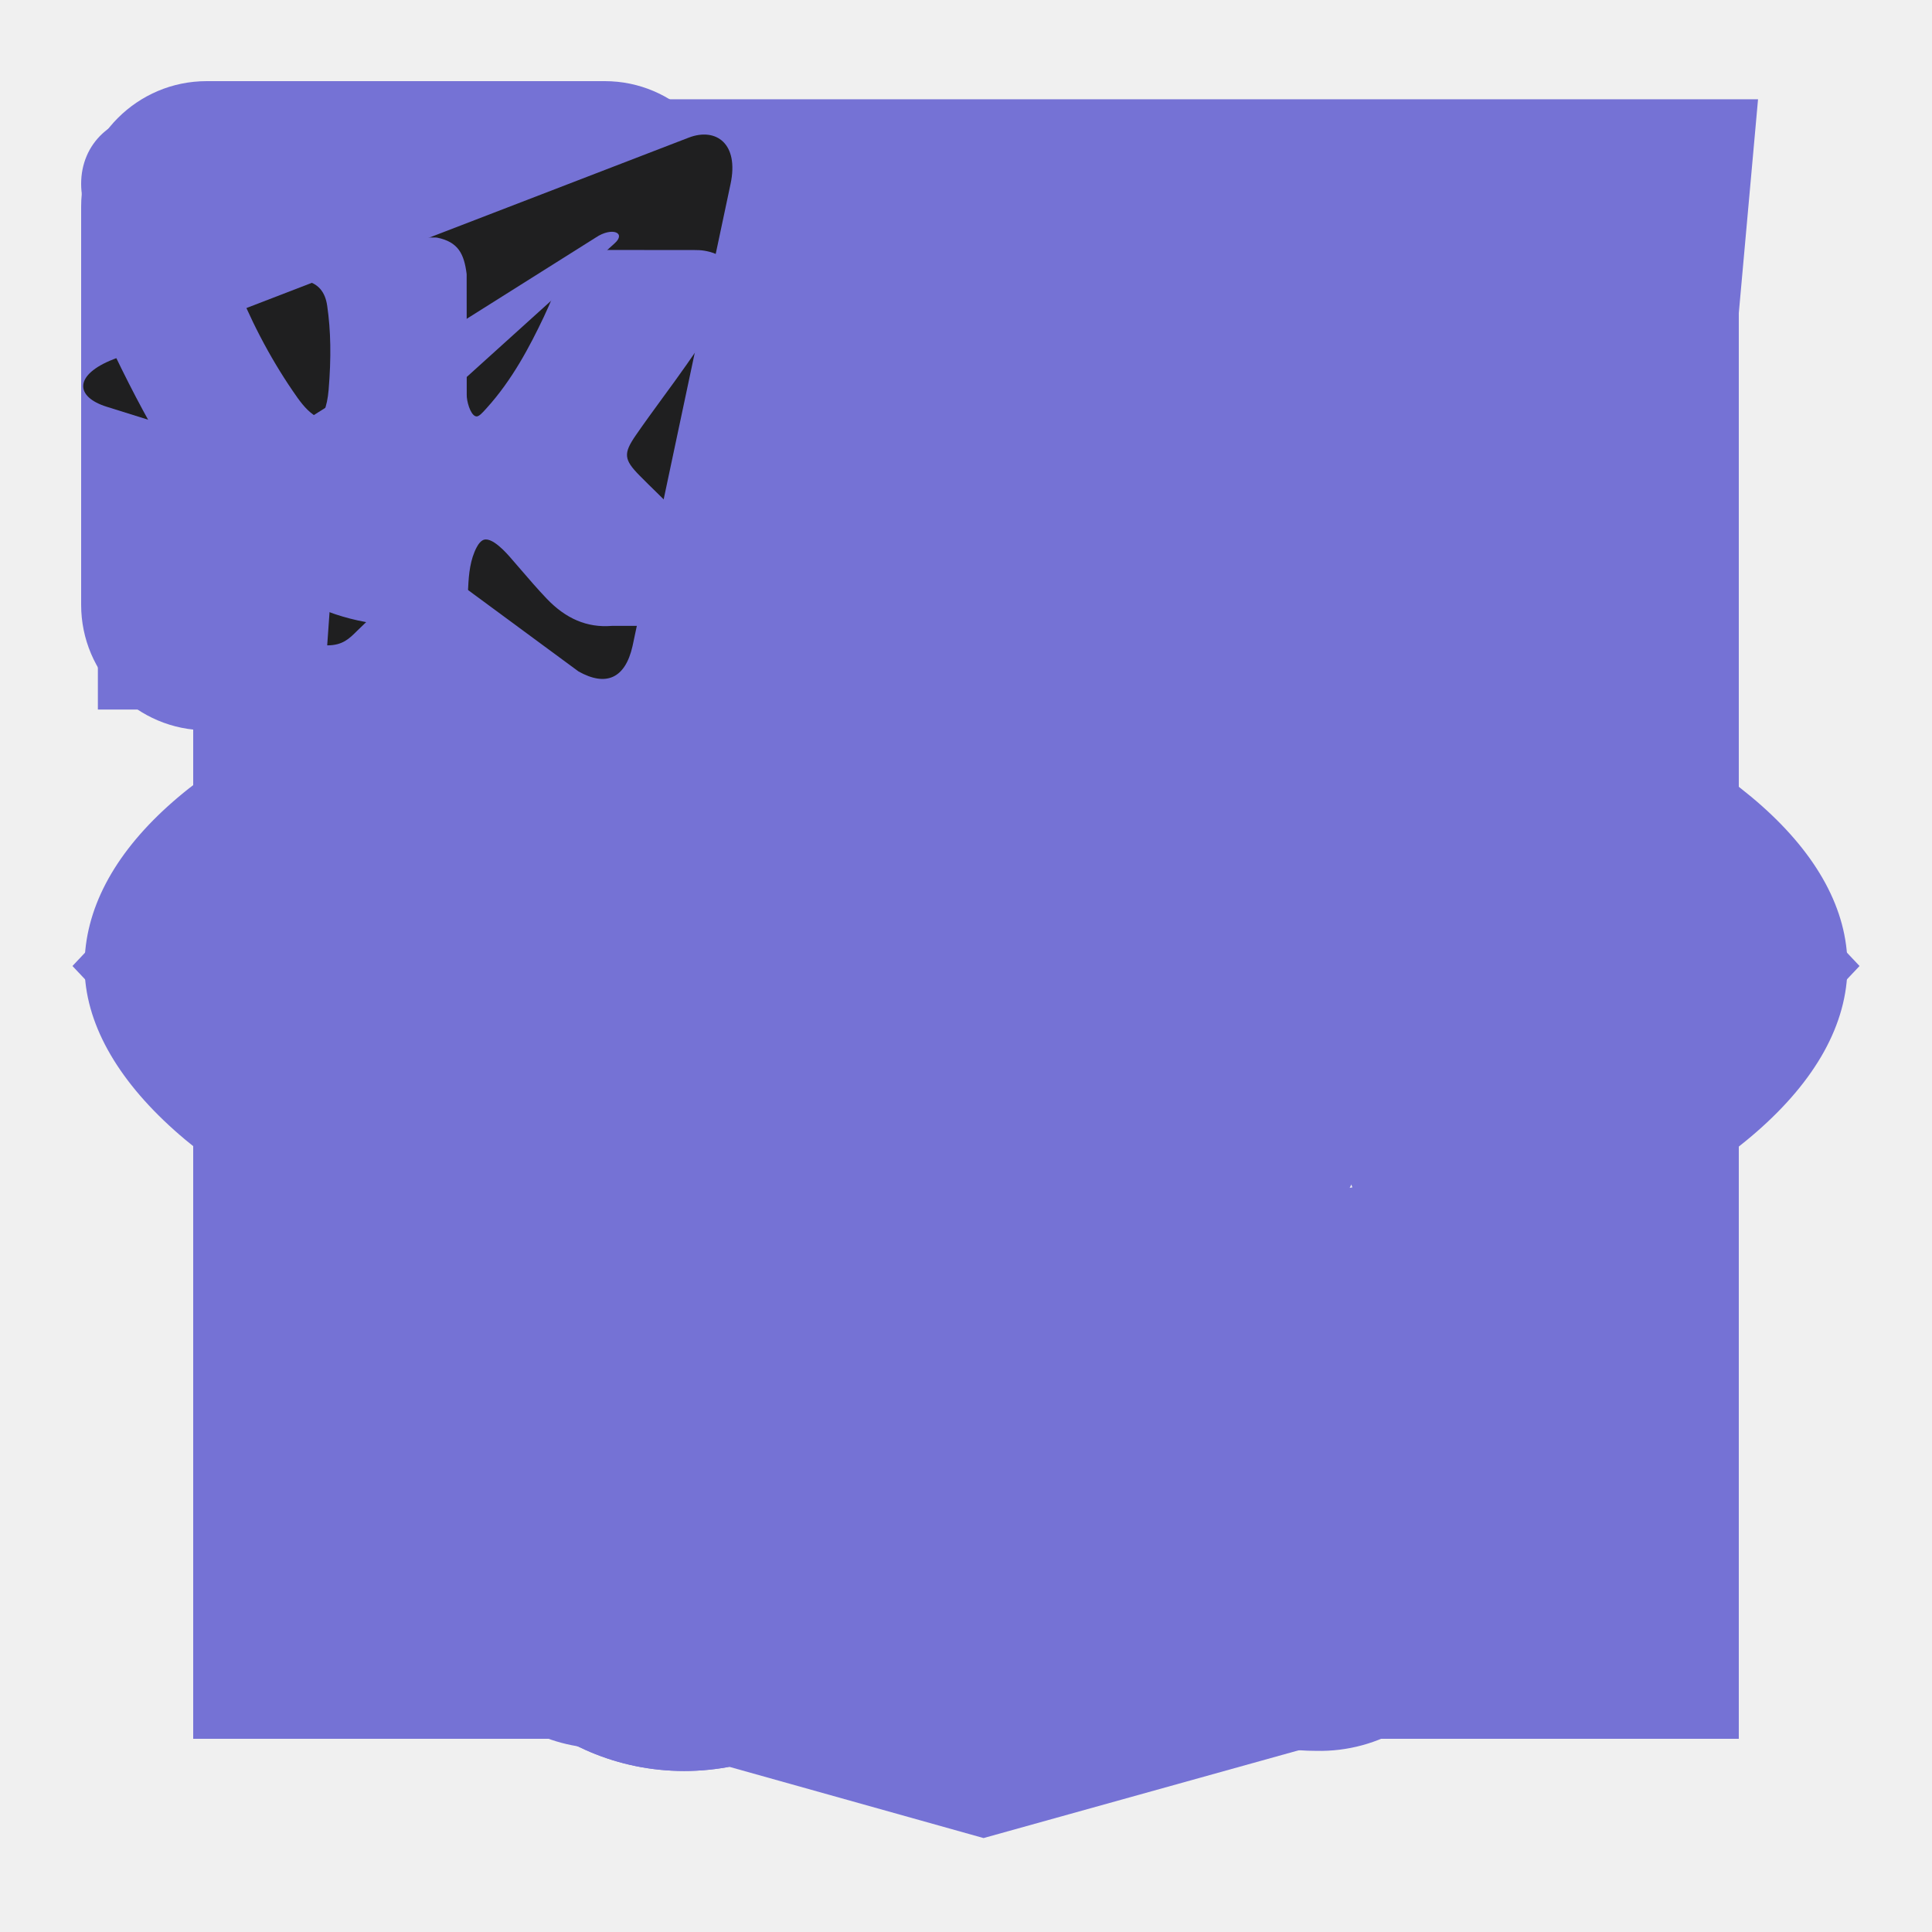
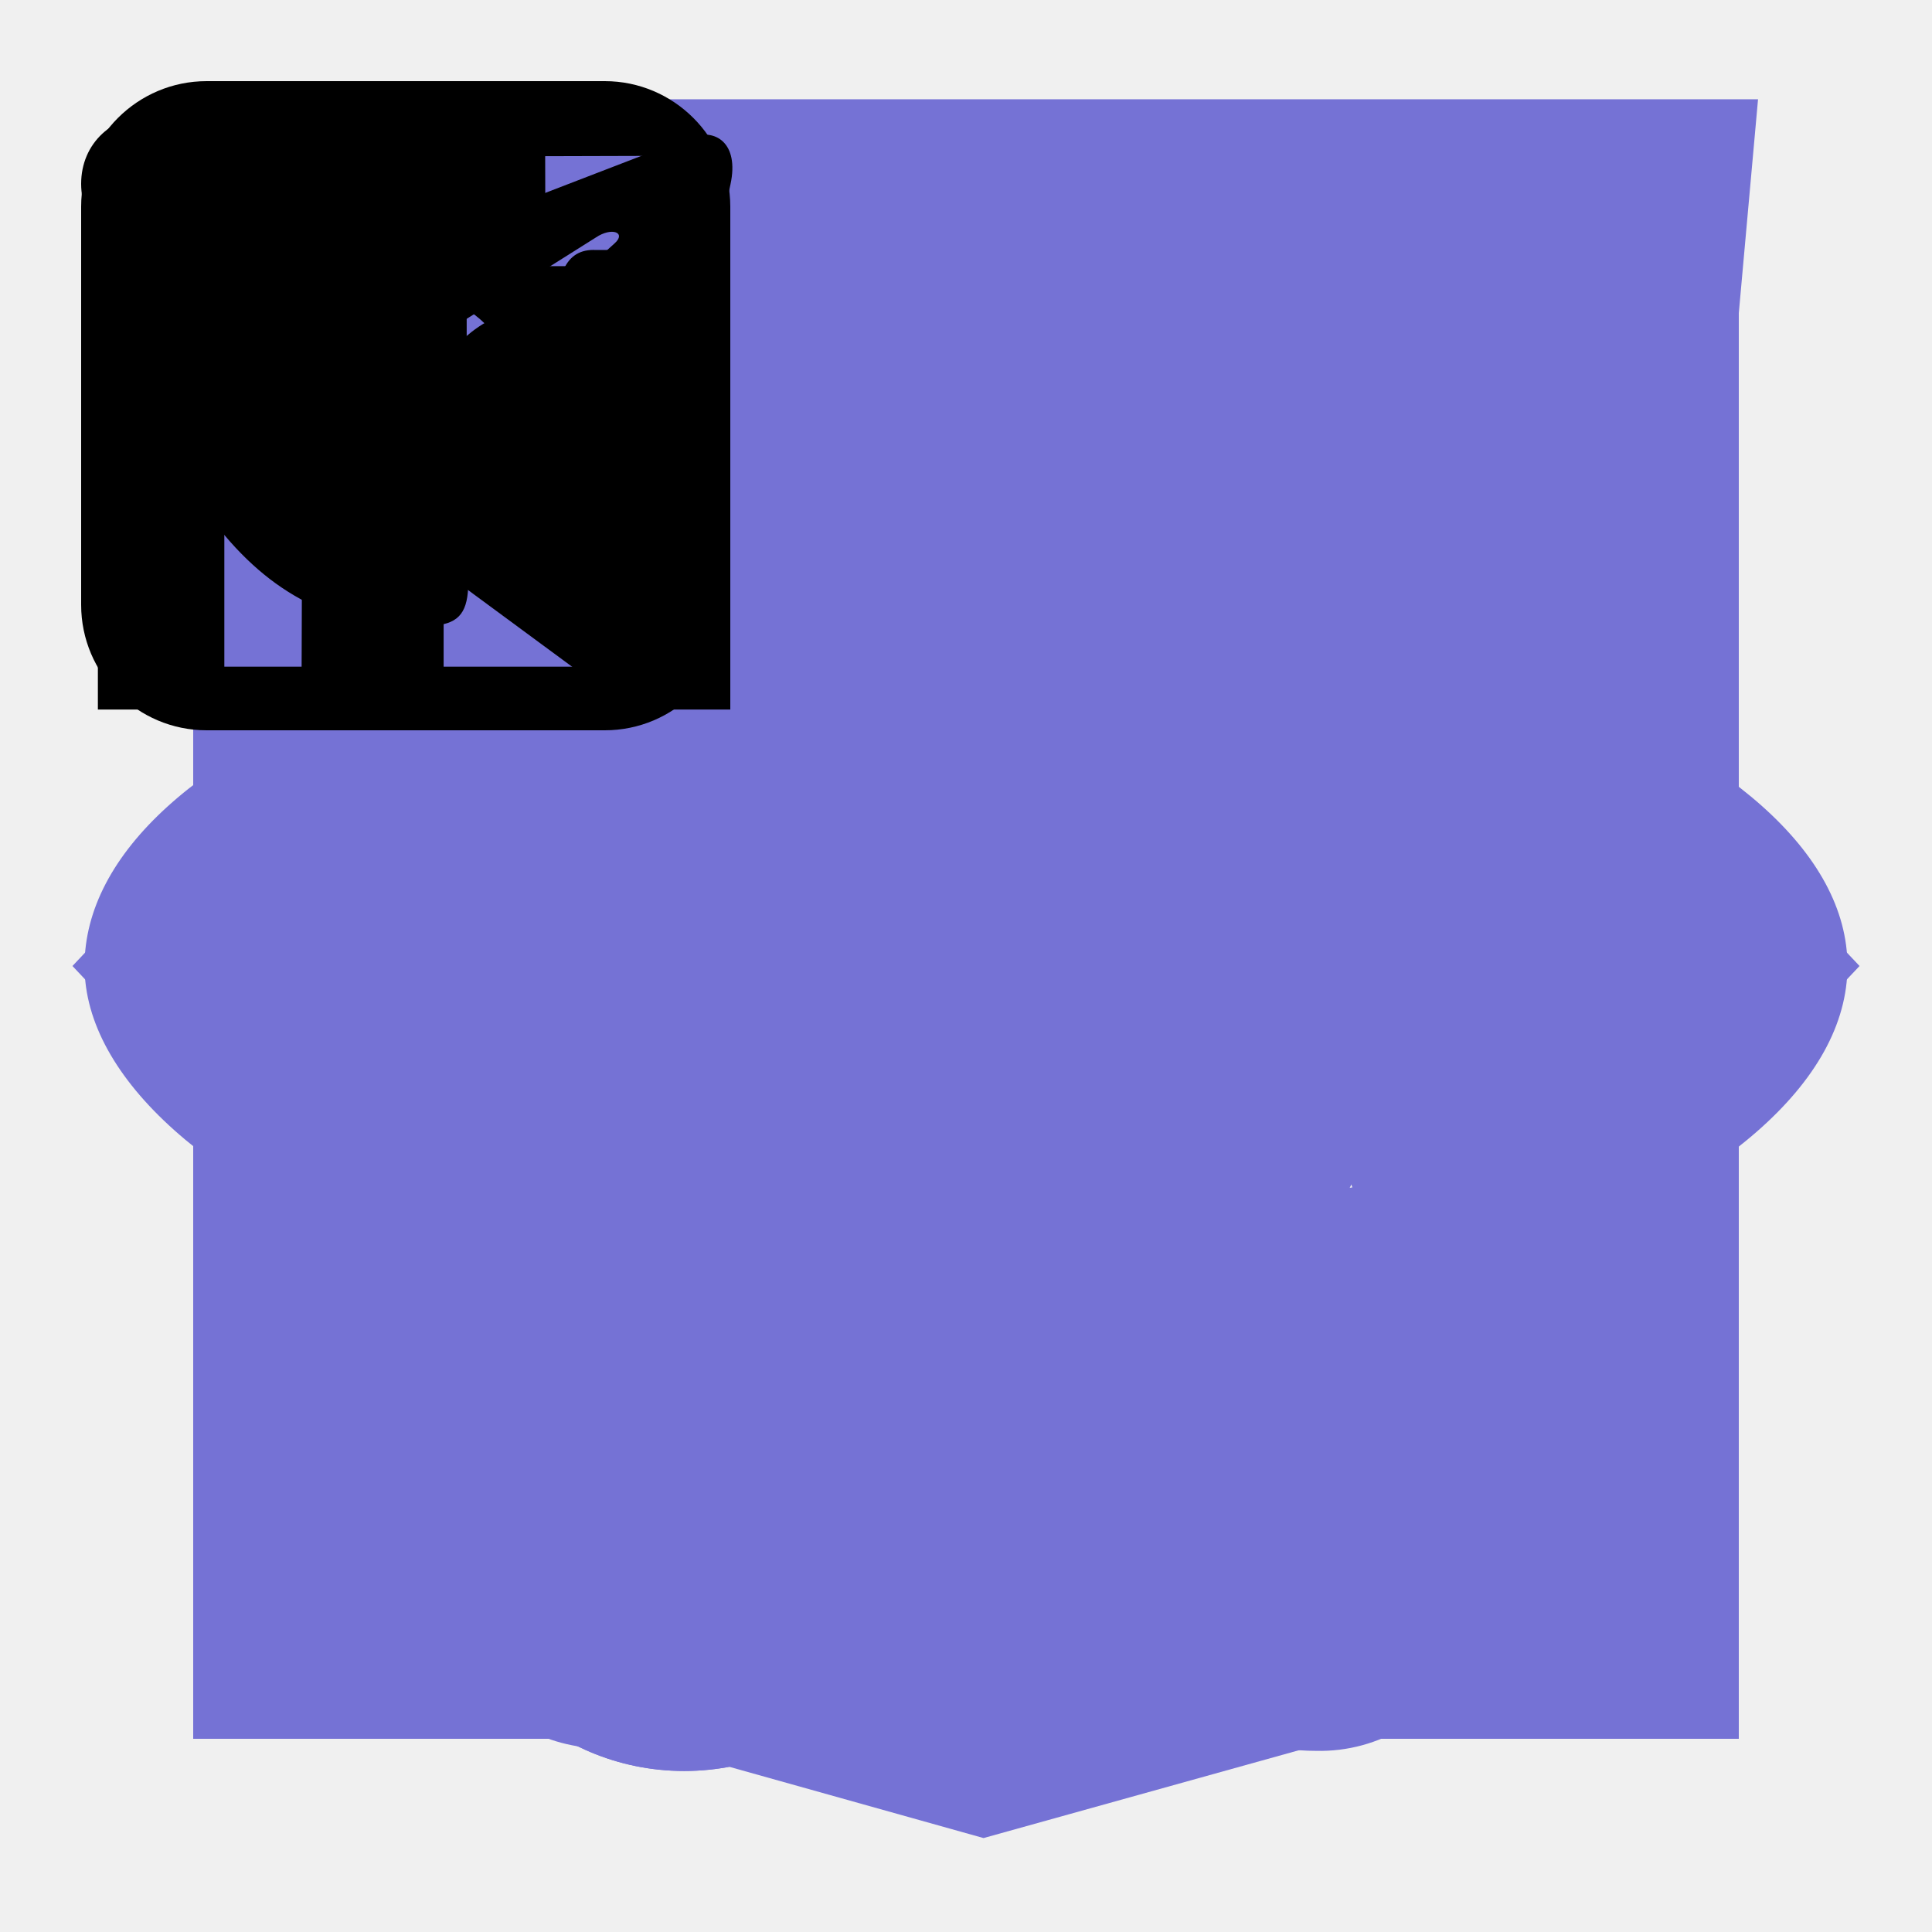
<svg xmlns="http://www.w3.org/2000/svg" width="50" height="50" viewBox="0 0 50 50" fill="none">
  <g id="codeSvg">
    <path fill-rule="evenodd" clip-rule="evenodd" d="M18.312 42.065L27.262 6.688L31.438 7.872L22.488 43.312L18.312 42.065Z" fill="#7572D5" />
    <path fill-rule="evenodd" clip-rule="evenodd" d="M13.502 12.688L16.562 15.928L7.995 25L16.562 34.072L13.502 37.312L1.875 25L13.502 12.688Z" fill="#7572D5" />
    <path fill-rule="evenodd" clip-rule="evenodd" d="M36.498 12.688L33.438 15.928L42.005 25L33.438 34.072L36.498 37.312L48.125 25L36.498 12.688Z" fill="#7572D5" />
  </g>
  <g id="css">
    <path d="M38.051 10.844L12.946 10.838L13.351 15.755L32.638 15.758L32.152 20.85H19.503L19.961 25.674H31.736L31.039 32.281L25.497 33.789L19.866 32.27L19.508 28.313H14.536L15.088 35.541L25.497 38.734L35.731 35.865L38.049 10.845L38.051 10.844ZM5.498 2.569H45.498L41.86 43L25.454 47.569L9.14 42.997L5.498 2.569Z" fill="#7572D5" />
  </g>
  <g id="react">
    <g clip-path="url(#clip0_20_1854)">
      <path d="M47.812 25C47.812 22.083 44.688 19.375 39.479 17.5L38.542 17.188V16.771C39.688 11.042 38.854 6.771 36.25 5.208C33.646 3.646 29.792 5.104 25.625 8.75L25 9.375L24.792 9.167H24.583C20.312 5.208 16.146 3.854 13.542 5.312C10.938 6.771 10.208 10.833 11.25 16.146C11.36 16.484 11.43 16.833 11.458 17.188L10.312 17.604C5.208 19.375 2.188 22.083 2.188 25C2.188 27.917 5.521 30.833 10.729 32.708L11.458 32.917C11.33 33.285 11.259 33.672 11.25 34.062C10.208 39.271 11.146 43.229 13.542 44.688C15.938 46.146 20.312 44.792 24.479 41.146L25.104 40.625L25.938 41.458C28.854 43.958 31.771 45.312 34.062 45.312C34.871 45.331 35.667 45.114 36.354 44.688C38.958 43.229 39.896 38.958 38.75 33.542V33.333C38.705 33.162 38.67 32.988 38.646 32.812H38.958C44.479 30.833 47.812 28.021 47.812 25ZM44.792 25C44.792 26.25 42.5 28.438 38.021 29.896H37.812C37.266 28.22 36.605 26.584 35.833 25C36.562 23.333 37.188 21.667 37.708 20.104L38.542 20.312C42.708 21.771 44.792 23.75 44.792 25ZM27.917 39.167L27.083 38.542C28.276 37.22 29.389 35.829 30.417 34.375L35.729 33.542C35.833 33.75 35.833 33.958 35.938 34.062C36.309 35.949 36.379 37.883 36.146 39.792C35.999 40.705 35.561 41.545 34.896 42.188C33.854 42.812 31.042 41.979 27.917 39.167ZM26.562 34.583L25.104 36.458L23.438 34.583H26.562ZM12.292 20C12.815 21.717 13.477 23.39 14.271 25C13.476 26.646 12.815 28.353 12.292 30.104L11.667 29.896C9.843 29.32 8.145 28.401 6.667 27.188C6.284 26.945 5.956 26.626 5.705 26.249C5.454 25.872 5.284 25.447 5.208 25C5.208 23.75 7.292 21.771 11.25 20.417L12.292 20ZM23.438 15.417L25 13.646L26.562 15.417H23.438ZM34.896 7.812C36.042 8.437 36.667 11.562 35.729 16.146C35.734 16.202 35.727 16.259 35.709 16.313C35.691 16.366 35.663 16.416 35.625 16.458L30.417 15.625C29.389 14.171 28.276 12.78 27.083 11.458L27.708 10.938C31.042 8.021 33.75 7.187 34.896 7.812ZM17.5 18.854L16.667 20.208L15.938 21.562C15.625 20.833 15.417 20.104 15.104 19.271L17.5 18.854ZM15.104 30.729C15.417 30 15.625 29.271 15.938 28.438L16.667 29.792L17.5 31.146L15.104 30.729ZM32.5 25C31.97 26.142 31.379 27.255 30.729 28.333C30.104 29.479 29.375 30.521 28.75 31.562H21.25C20.521 30.417 19.792 29.375 19.271 28.333C18.616 27.258 18.025 26.145 17.5 25C18.005 23.846 18.597 22.732 19.271 21.667C19.869 20.587 20.53 19.544 21.25 18.542C23.746 18.333 26.254 18.333 28.75 18.542C29.479 19.583 30.104 20.625 30.729 21.667C31.403 22.732 31.995 23.846 32.5 25ZM33.333 20.208L32.5 18.854L34.896 19.375C34.664 20.121 34.386 20.851 34.062 21.562L33.333 20.208ZM32.5 31.146L33.333 29.792L34.062 28.333L35 30.729L32.5 31.146ZM22.812 11.354H22.917L19.583 15.521L14.375 16.354C14.271 16.042 14.271 15.833 14.167 15.521C13.333 11.25 13.958 8.333 15 7.812C15.277 7.631 15.61 7.557 15.938 7.604C17.396 7.604 19.896 8.646 22.708 11.146L22.812 11.354ZM14.167 34.583C14.186 34.262 14.256 33.945 14.375 33.646L19.688 34.375C20.689 35.848 21.803 37.241 23.021 38.542L22.812 38.75L22.604 38.958C21.184 40.274 19.521 41.3 17.708 41.979C17.311 42.187 16.875 42.313 16.427 42.349C15.98 42.385 15.53 42.33 15.104 42.188C13.958 41.562 13.333 38.75 14.167 34.583Z" fill="#7572D5" />
      <path d="M25 20.417C24.089 20.396 23.193 20.647 22.426 21.138C21.659 21.629 21.055 22.337 20.692 23.173C20.329 24.008 20.223 24.933 20.388 25.828C20.553 26.724 20.981 27.551 21.618 28.202C22.255 28.854 23.071 29.301 23.963 29.486C24.855 29.672 25.781 29.587 26.625 29.243C27.468 28.9 28.191 28.313 28.699 27.557C29.207 26.801 29.479 25.911 29.479 25C29.48 23.802 29.011 22.652 28.174 21.795C27.337 20.939 26.197 20.444 25 20.417Z" fill="#7572D5" />
    </g>
    <defs>
      <clipPath id="clip0_20_1854">
        <rect width="50" height="50" fill="white" />
      </clipPath>
    </defs>
  </g>
  <g id="typescript">
    <path d="M5 25V45H45V5H5V25ZM37.235 23.407C38.252 23.66 39.025 24.112 39.737 24.848C40.105 25.242 40.652 25.958 40.695 26.132C40.708 26.182 38.968 27.348 37.915 28.003C37.877 28.028 37.723 27.863 37.553 27.61C37.037 26.86 36.498 26.537 35.673 26.48C34.46 26.397 33.68 27.032 33.687 28.092C33.676 28.352 33.734 28.611 33.857 28.842C34.123 29.393 34.62 29.725 36.173 30.397C39.038 31.63 40.263 32.442 41.025 33.597C41.875 34.885 42.067 36.943 41.488 38.473C40.855 40.137 39.28 41.267 37.063 41.64C36.378 41.762 34.753 41.743 34.017 41.61C32.41 41.323 30.887 40.53 29.947 39.488C29.578 39.083 28.86 38.022 28.905 37.947C28.923 37.92 29.088 37.818 29.272 37.712C29.452 37.61 30.123 37.222 30.758 36.853L31.908 36.187L32.15 36.543C32.487 37.057 33.222 37.762 33.667 37.997C34.943 38.67 36.695 38.575 37.558 37.8C37.732 37.654 37.869 37.469 37.96 37.261C38.05 37.053 38.092 36.827 38.08 36.6C38.08 36.137 38.022 35.933 37.78 35.583C37.47 35.14 36.835 34.767 35.032 33.983C32.968 33.095 32.08 32.543 31.267 31.667C30.759 31.088 30.384 30.405 30.168 29.667C30.017 29.102 29.978 27.685 30.098 27.115C30.523 25.12 32.028 23.732 34.2 23.318C34.905 23.185 36.543 23.235 37.235 23.407ZM27.845 25.077L27.858 26.715H22.65V41.508H18.967V26.715H13.763V25.108C13.763 24.218 13.782 23.475 13.807 23.458C13.827 23.432 16.995 23.418 20.835 23.425L27.827 23.445L27.845 25.077Z" fill="#7572D5" />
  </g>
  <g id="styledComponents">
    <path d="M37.259 6.25L36.989 7.65C36.571 10.302 36.722 11.061 37.868 12.045L38.975 12.955L37.829 18.03C37.144 21.059 36.304 23.597 35.771 24.431C35.313 25.15 34.78 26.21 34.664 26.779C34.473 27.459 33.825 28.143 32.833 28.748C31.958 29.242 30.238 30.566 29.02 31.629C28.047 32.499 27.377 33.033 27.013 33.262L25.823 34.196C25.442 34.805 25.225 35.295 25.142 35.667C25.059 36.05 25.106 36.304 25.229 36.49C25.348 36.669 25.553 36.795 25.834 36.874C26.167 36.951 26.51 36.979 26.851 36.956C27.622 36.904 28.386 36.769 29.128 36.555C29.381 36.487 29.579 36.422 29.752 36.365C30.019 36.039 30.635 35.424 31.727 34.353C34.625 31.515 35.731 29.961 34.589 30.38C34.167 30.53 34.358 30.151 35.082 29.392C36.61 27.914 37.486 25.68 39.317 18.675C40.766 13.144 40.766 13.066 41.833 13.066C42.334 13.066 43.75 13.152 43.75 13.152V6.25H40.499H37.259ZM24.422 18.081C23.369 18.073 21.106 19.666 14.33 25.161C14.038 25.852 14.013 26.328 14.146 26.636C14.233 26.847 14.392 26.994 14.611 27.101C14.828 27.209 15.109 27.273 15.419 27.298C16.035 27.352 16.763 27.255 17.35 27.141L17.747 27.051C17.883 26.87 18.061 26.725 18.266 26.629C18.684 26.4 20.439 24.81 22.194 23.106C25.283 19.999 26.007 18.596 24.75 18.142C24.646 18.101 24.533 18.08 24.422 18.081ZM32.336 20.239C31.41 20.264 29.741 21.331 26.883 23.597C25.449 24.753 24.541 25.376 24.054 25.505L22.165 26.987C21.455 28.275 21.351 29.074 21.538 29.514C21.585 29.622 21.653 29.721 21.739 29.803C21.824 29.886 21.925 29.95 22.036 29.994C22.311 30.102 22.605 30.156 22.901 30.155C23.608 30.147 24.311 30.045 24.991 29.85C25.345 29.756 25.695 29.646 26.04 29.521L26.144 29.478L26.335 29.378C26.696 28.916 27.525 28.046 28.563 27.044C31.842 23.901 33.518 21.667 33.176 20.833C33.021 20.429 32.754 20.225 32.336 20.239ZM23.6 24.105C23.333 24.134 22.735 24.592 21.657 25.53C20.1 26.897 18.403 27.685 17.815 27.334C17.679 27.364 17.542 27.393 17.404 27.42C16.806 27.538 16.06 27.635 15.393 27.581C15.079 27.562 14.771 27.485 14.485 27.355C14.215 27.233 14 27.016 13.88 26.747C13.746 26.425 13.746 26.024 13.898 25.512L11.555 27.423L6.254 31.78V38.842L23.625 25.251C23.622 25.102 23.641 24.953 23.683 24.81C23.816 24.331 23.809 24.087 23.6 24.109V24.105ZM31.075 26.392C30.811 26.392 30.372 26.761 29.669 27.502C28.714 28.515 27.211 29.496 26.415 29.696L26.292 29.761C26.161 29.814 26.029 29.865 25.896 29.911C25.679 29.983 25.398 30.069 25.074 30.155C24.425 30.33 23.618 30.491 22.897 30.473C22.557 30.473 22.221 30.407 21.906 30.28C21.609 30.159 21.372 29.927 21.243 29.636C21.034 29.138 21.117 28.44 21.574 27.448L6.25 39.437V43.75H12.982L27.262 32.61C27.633 32.202 28.191 31.644 28.945 30.946C30.963 29.088 31.421 28.447 31.421 27.499C31.421 26.761 31.338 26.389 31.075 26.389V26.392ZM34.473 33.373L33.251 34.583C32.567 35.227 31.345 36.022 30.509 36.362L30.343 36.433L30.332 36.451L30.296 36.487C30.264 36.512 30.249 36.516 30.224 36.526C29.89 36.652 29.551 36.763 29.208 36.859C28.444 37.08 27.659 37.218 26.865 37.271C26.49 37.295 26.113 37.262 25.748 37.174C25.431 37.105 25.151 36.921 24.962 36.659C24.789 36.394 24.739 36.039 24.836 35.603C24.913 35.292 25.028 34.991 25.178 34.708L13.656 43.75H28.981L30.811 41.667C33.327 38.753 34.473 36.669 34.473 34.887V33.373Z" fill="#7572D5" />
  </g>
  <g id="webDesign">
    <path d="M17.708 4.167C14.257 4.167 11.458 6.965 11.458 10.417C11.458 13.868 14.257 16.667 17.708 16.667H32.292C35.743 16.667 38.542 13.868 38.542 10.417C38.542 6.965 35.743 4.167 32.292 4.167H17.708Z" fill="#7572D5" />
    <path d="M32.292 18.75C28.84 18.75 26.042 21.548 26.042 25C26.042 28.452 28.84 31.25 32.292 31.25C35.744 31.25 38.542 28.452 38.542 25C38.542 21.548 35.744 18.75 32.292 18.75Z" fill="#7572D5" />
    <path d="M11.458 25C11.458 21.548 14.257 18.75 17.708 18.75H23.958V31.25H17.708C14.257 31.25 11.458 28.452 11.458 25Z" fill="#7572D5" />
    <path d="M17.708 33.333C14.257 33.333 11.458 36.132 11.458 39.583C11.458 43.035 14.257 45.833 17.708 45.833C21.16 45.833 23.958 43.035 23.958 39.583V33.333H17.708Z" fill="#7572D5" />
  </g>
  <g id="quote">
    <path d="M17.708 4.167C14.257 4.167 11.458 6.965 11.458 10.417C11.458 13.868 14.257 16.667 17.708 16.667H32.292C35.743 16.667 38.542 13.868 38.542 10.417C38.542 6.965 35.743 4.167 32.292 4.167H17.708Z" fill="#7572D5" />
    <path d="M32.292 18.75C28.84 18.75 26.042 21.548 26.042 25C26.042 28.452 28.84 31.25 32.292 31.25C35.744 31.25 38.542 28.452 38.542 25C38.542 21.548 35.744 18.75 32.292 18.75Z" fill="#7572D5" />
    <path d="M11.458 25C11.458 21.548 14.257 18.75 17.708 18.75H23.958V31.25H17.708C14.257 31.25 11.458 28.452 11.458 25Z" fill="#7572D5" />
    <path d="M17.708 33.333C14.257 33.333 11.458 36.132 11.458 39.583C11.458 43.035 14.257 45.833 17.708 45.833C21.16 45.833 23.958 43.035 23.958 39.583V33.333H17.708Z" fill="#7572D5" />
  </g>
  <g id="inst">
-     <path d="M15.652 2.1H5.348C3.557 2.1 2.1 3.556 2.1 5.347V8.778V15.653C2.1 17.444 3.557 18.9 5.348 18.9H15.652C17.443 18.9 18.9 17.444 18.9 15.653V8.771V5.341C18.893 3.556 17.437 2.1 15.652 2.1ZM16.583 4.035H16.957V4.403V6.882L14.116 6.889L14.109 4.042L16.583 4.035ZM8.098 8.771C8.636 8.03 9.509 7.538 10.493 7.538C11.478 7.538 12.351 8.024 12.889 8.771C13.243 9.257 13.447 9.854 13.447 10.497C13.447 12.124 12.121 13.455 10.487 13.455C8.853 13.455 7.54 12.124 7.54 10.497C7.54 9.854 7.75 9.257 8.098 8.771ZM17.259 15.646C17.259 16.532 16.538 17.253 15.652 17.253H5.348C4.463 17.253 3.741 16.532 3.741 15.646V8.771H6.247C6.031 9.303 5.906 9.887 5.906 10.497C5.906 13.029 7.967 15.089 10.5 15.089C13.033 15.089 15.094 13.029 15.094 10.497C15.094 9.887 14.969 9.303 14.752 8.771H17.259V15.646Z" fill="#7572D5" />
+     <path d="M15.652 2.1H5.348C3.557 2.1 2.1 3.556 2.1 5.347V8.778V15.653C2.1 17.444 3.557 18.9 5.348 18.9H15.652C17.443 18.9 18.9 17.444 18.9 15.653V8.771V5.341C18.893 3.556 17.437 2.1 15.652 2.1ZM16.583 4.035H16.957V4.403V6.882L14.116 6.889L14.109 4.042L16.583 4.035ZM8.098 8.771C8.636 8.03 9.509 7.538 10.493 7.538C11.478 7.538 12.351 8.024 12.889 8.771C13.243 9.257 13.447 9.854 13.447 10.497C13.447 12.124 12.121 13.455 10.487 13.455C8.853 13.455 7.54 12.124 7.54 10.497C7.54 9.854 7.75 9.257 8.098 8.771ZM17.259 15.646C17.259 16.532 16.538 17.253 15.652 17.253H5.348C4.463 17.253 3.741 16.532 3.741 15.646V8.771H6.247C6.031 9.303 5.906 9.887 5.906 10.497C5.906 13.029 7.967 15.089 10.5 15.089C13.033 15.089 15.094 13.029 15.094 10.497C15.094 9.887 14.969 9.303 14.752 8.771H17.259V15.646Z" fill="currentColor" />
  </g>
  <g id="linkedin">
-     <path d="M5.806 7.886H2.533V18.363H5.806V7.886Z" fill="#7572D5" />
-     <path d="M4.101 2.94C2.894 2.94 2.1 3.721 2.1 4.757C2.1 5.774 2.868 6.574 4.055 6.574H4.081C5.314 6.574 6.082 5.768 6.075 4.757C6.049 3.721 5.308 2.94 4.101 2.94Z" fill="#7572D5" />
-     <path d="M14.748 7.788C12.871 7.788 11.697 8.811 11.481 9.533V7.886H7.801C7.847 8.759 7.801 18.363 7.801 18.363H11.481V12.701C11.481 12.38 11.468 12.065 11.559 11.842C11.809 11.212 12.353 10.556 13.331 10.556C14.61 10.556 15.187 11.527 15.187 12.944V18.363H18.9V12.537C18.9 9.297 17.076 7.788 14.748 7.788Z" fill="#7572D5" />
+     <path d="M5.806 7.886H2.533V18.363H5.806V7.886Z" fill="currentColor" />
+     <path d="M4.101 2.94C2.894 2.94 2.1 3.721 2.1 4.757C2.1 5.774 2.868 6.574 4.055 6.574H4.081C5.314 6.574 6.082 5.768 6.075 4.757C6.049 3.721 5.308 2.94 4.101 2.94Z" fill="currentColor" />
+     <path d="M14.748 7.788C12.871 7.788 11.697 8.811 11.481 9.533V7.886H7.801C7.847 8.759 7.801 18.363 7.801 18.363H11.481V12.701C11.481 12.38 11.468 12.065 11.559 11.842C11.809 11.212 12.353 10.556 13.331 10.556C14.61 10.556 15.187 11.527 15.187 12.944V18.363H18.9V12.537C18.9 9.297 17.076 7.788 14.748 7.788Z" fill="currentColor" />
  </g>
  <g id="telegram">
-     <path d="M18.906 4.764L16.37 16.721C16.179 17.564 15.68 17.774 14.972 17.377L11.108 14.53L9.245 16.323C9.038 16.53 8.866 16.702 8.468 16.702L8.746 12.768L15.905 6.299C16.217 6.022 15.838 5.867 15.422 6.145L6.571 11.719L2.76 10.526C1.932 10.267 1.917 9.697 2.933 9.299L17.837 3.557C18.527 3.299 19.131 3.71 18.906 4.764Z" fill="#1F1F20" />
+     <path d="M18.906 4.764L16.37 16.721C16.179 17.564 15.68 17.774 14.972 17.377L11.108 14.53L9.245 16.323C9.038 16.53 8.866 16.702 8.468 16.702L8.746 12.768L15.905 6.299C16.217 6.022 15.838 5.867 15.422 6.145L6.571 11.719L2.76 10.526C1.932 10.267 1.917 9.697 2.933 9.299L17.837 3.557C18.527 3.299 19.131 3.71 18.906 4.764Z" fill="currentColor" />
  </g>
  <g id="vk">
-     <path d="M18.17 13.994C17.804 13.539 17.388 13.131 16.986 12.737C16.843 12.597 16.695 12.452 16.553 12.308C16.144 11.893 16.129 11.738 16.453 11.267C16.677 10.942 16.915 10.617 17.144 10.303C17.353 10.018 17.568 9.724 17.775 9.428L17.817 9.367C18.212 8.801 18.62 8.216 18.837 7.51C18.894 7.324 18.953 7.05 18.817 6.82C18.682 6.591 18.419 6.522 18.234 6.489C18.142 6.473 18.051 6.471 17.966 6.471L15.381 6.469L15.36 6.468C14.969 6.468 14.705 6.659 14.554 7.052C14.41 7.427 14.252 7.827 14.071 8.207C13.712 8.963 13.255 9.834 12.595 10.561L12.567 10.592C12.489 10.679 12.4 10.777 12.336 10.777C12.326 10.777 12.315 10.775 12.303 10.771C12.166 10.716 12.074 10.373 12.079 10.213C12.079 10.211 12.079 10.209 12.079 10.206L12.077 7.111C12.077 7.1 12.076 7.089 12.075 7.078C12.009 6.575 11.863 6.262 11.313 6.15C11.298 6.147 11.283 6.146 11.268 6.146H8.581C8.143 6.146 7.901 6.33 7.675 6.606C7.613 6.68 7.486 6.834 7.549 7.02C7.613 7.209 7.821 7.25 7.889 7.263C8.225 7.329 8.415 7.542 8.468 7.915C8.562 8.561 8.574 9.251 8.505 10.087C8.485 10.319 8.447 10.498 8.385 10.651C8.37 10.687 8.318 10.804 8.266 10.804C8.249 10.804 8.201 10.797 8.112 10.734C7.904 10.586 7.751 10.375 7.574 10.114C6.969 9.228 6.461 8.252 6.021 7.129C5.858 6.716 5.553 6.485 5.163 6.478C4.734 6.471 4.345 6.468 3.974 6.468C3.569 6.468 3.193 6.472 2.826 6.48C2.512 6.486 2.295 6.583 2.181 6.77C2.066 6.957 2.074 7.203 2.203 7.5C3.237 9.883 4.175 11.615 5.243 13.117C5.992 14.168 6.743 14.896 7.607 15.407C8.517 15.946 9.536 16.208 10.724 16.208C10.858 16.208 10.998 16.205 11.138 16.198C11.828 16.163 12.084 15.904 12.116 15.208C12.132 14.852 12.169 14.479 12.338 14.161C12.444 13.961 12.544 13.961 12.576 13.961C12.639 13.961 12.717 13.991 12.801 14.047C12.951 14.148 13.08 14.284 13.186 14.403C13.285 14.516 13.383 14.63 13.482 14.745C13.694 14.991 13.913 15.246 14.143 15.487C14.645 16.016 15.197 16.249 15.832 16.198H18.202C18.207 16.198 18.212 16.198 18.218 16.198C18.454 16.182 18.658 16.046 18.779 15.825C18.928 15.552 18.925 15.204 18.771 14.893C18.596 14.541 18.369 14.241 18.17 13.994Z" fill="#7572D5" />
+     <path d="M18.17 13.994C17.804 13.539 17.388 13.131 16.986 12.737C16.843 12.597 16.695 12.452 16.553 12.308C16.144 11.893 16.129 11.738 16.453 11.267C16.677 10.942 16.915 10.617 17.144 10.303C17.353 10.018 17.568 9.724 17.775 9.428L17.817 9.367C18.212 8.801 18.62 8.216 18.837 7.51C18.894 7.324 18.953 7.05 18.817 6.82C18.682 6.591 18.419 6.522 18.234 6.489C18.142 6.473 18.051 6.471 17.966 6.471L15.381 6.469L15.36 6.468C14.969 6.468 14.705 6.659 14.554 7.052C14.41 7.427 14.252 7.827 14.071 8.207C13.712 8.963 13.255 9.834 12.595 10.561L12.567 10.592C12.489 10.679 12.4 10.777 12.336 10.777C12.326 10.777 12.315 10.775 12.303 10.771C12.166 10.716 12.074 10.373 12.079 10.213C12.079 10.211 12.079 10.209 12.079 10.206L12.077 7.111C12.077 7.1 12.076 7.089 12.075 7.078C12.009 6.575 11.863 6.262 11.313 6.15C11.298 6.147 11.283 6.146 11.268 6.146H8.581C8.143 6.146 7.901 6.33 7.675 6.606C7.613 6.68 7.486 6.834 7.549 7.02C7.613 7.209 7.821 7.25 7.889 7.263C8.225 7.329 8.415 7.542 8.468 7.915C8.562 8.561 8.574 9.251 8.505 10.087C8.485 10.319 8.447 10.498 8.385 10.651C8.37 10.687 8.318 10.804 8.266 10.804C8.249 10.804 8.201 10.797 8.112 10.734C7.904 10.586 7.751 10.375 7.574 10.114C6.969 9.228 6.461 8.252 6.021 7.129C5.858 6.716 5.553 6.485 5.163 6.478C4.734 6.471 4.345 6.468 3.974 6.468C3.569 6.468 3.193 6.472 2.826 6.48C2.512 6.486 2.295 6.583 2.181 6.77C2.066 6.957 2.074 7.203 2.203 7.5C3.237 9.883 4.175 11.615 5.243 13.117C5.992 14.168 6.743 14.896 7.607 15.407C8.517 15.946 9.536 16.208 10.724 16.208C10.858 16.208 10.998 16.205 11.138 16.198C11.828 16.163 12.084 15.904 12.116 15.208C12.132 14.852 12.169 14.479 12.338 14.161C12.444 13.961 12.544 13.961 12.576 13.961C12.639 13.961 12.717 13.991 12.801 14.047C12.951 14.148 13.08 14.284 13.186 14.403C13.285 14.516 13.383 14.63 13.482 14.745C13.694 14.991 13.913 15.246 14.143 15.487C14.645 16.016 15.197 16.249 15.832 16.198H18.202C18.207 16.198 18.212 16.198 18.218 16.198C18.454 16.182 18.658 16.046 18.779 15.825C18.928 15.552 18.925 15.204 18.771 14.893C18.596 14.541 18.369 14.241 18.17 13.994Z" fill="currentColor" />
  </g>
</svg>
